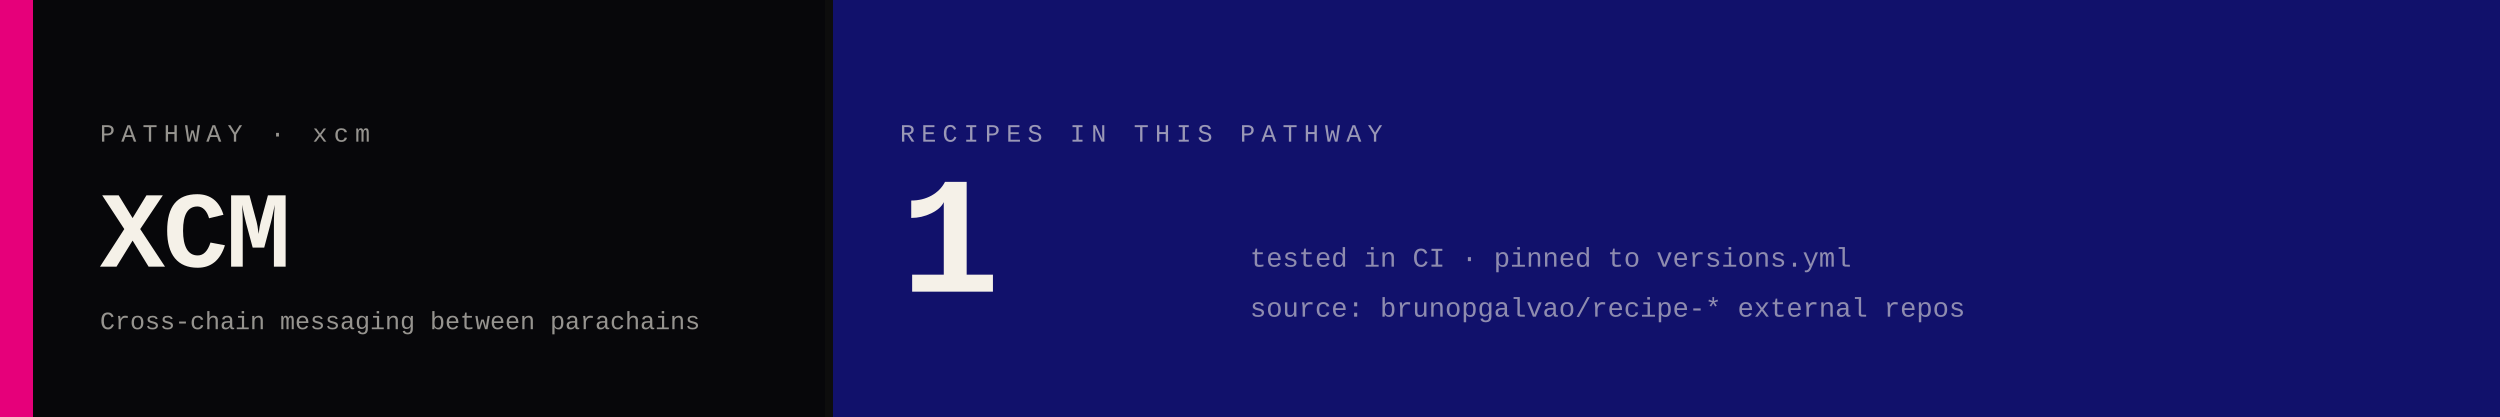
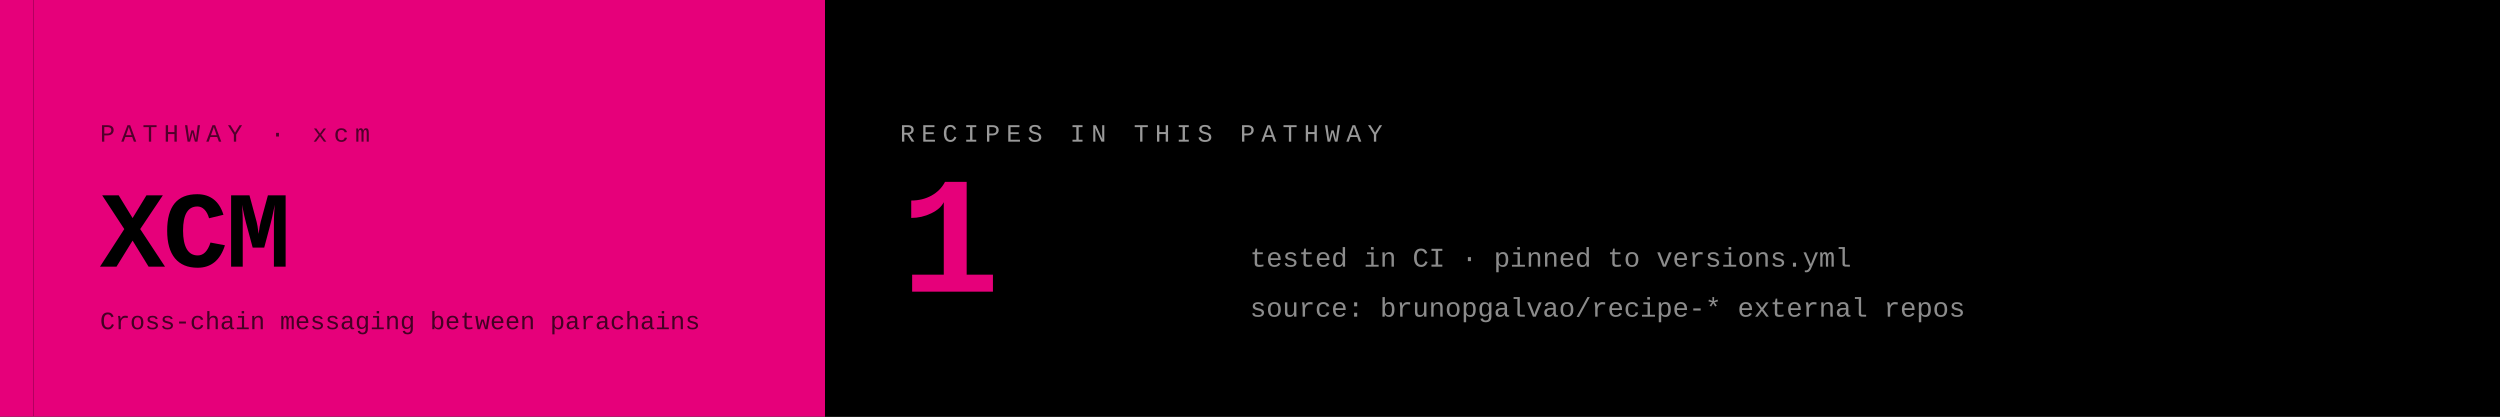
- <svg xmlns="http://www.w3.org/2000/svg" viewBox="0 0 1200 200" shape-rendering="crispEdges" role="img" aria-label="XCM pathway — 1 recipes">
-   <rect width="1200" height="200" fill="#0D0D0D" />
+ <svg xmlns="http://www.w3.org/2000/svg" viewBox="0 0 1200 200" shape-rendering="geometricPrecision" role="img" aria-label="XCM pathway — 1 recipes">
+   <rect width="1200" height="200" fill="#000000" />
  <rect x="0" y="0" width="16" height="200" fill="#E6007A" />
-   <rect x="16" y="0" width="380" height="200" fill="#07070A" />
-   <text x="48" y="68" font-family="ui-monospace, Menlo, Consolas, 'Courier New', monospace" font-size="12" fill="#F5F1E8" opacity="0.6" letter-spacing="3">PATHWAY · xcm</text>
-   <text x="48" y="128" font-family="ui-monospace, Menlo, Consolas, 'Courier New', monospace" font-size="52" font-weight="700" fill="#F5F1E8" letter-spacing="-1">XCM</text>
-   <text x="48" y="158" font-family="ui-monospace, Menlo, Consolas, 'Courier New', monospace" font-size="12" fill="#F5F1E8" opacity="0.6">Cross-chain messaging between parachains</text>
-   <rect x="400" y="0" width="800" height="200" fill="#11116B" />
-   <text x="432" y="68" font-family="ui-monospace, Menlo, Consolas, 'Courier New', monospace" font-size="12" fill="#F5F1E8" opacity="0.6" letter-spacing="3">RECIPES IN THIS PATHWAY</text>
-   <text x="432" y="140" font-family="ui-monospace, Menlo, Consolas, 'Courier New', monospace" font-size="80" font-weight="700" fill="#F5F1E8">1</text>
-   <text x="600" y="128" font-family="ui-monospace, Menlo, Consolas, 'Courier New', monospace" font-size="13" fill="#F5F1E8" opacity="0.55">tested in CI · pinned to versions.yml</text>
-   <text x="600" y="152" font-family="ui-monospace, Menlo, Consolas, 'Courier New', monospace" font-size="13" fill="#F5F1E8" opacity="0.55">source: brunopgalvao/recipe-* external repos</text>
+   <rect x="16" y="0" width="380" height="200" fill="#E6007A" />
+   <text x="48" y="68" font-family="ui-monospace, Menlo, Consolas, 'Courier New', monospace" font-size="12" fill="#000000" opacity="0.65" letter-spacing="3">PATHWAY · xcm</text>
+   <text x="48" y="128" font-family="ui-monospace, Menlo, Consolas, 'Courier New', monospace" font-size="52" font-weight="700" fill="#000000" letter-spacing="-1">XCM</text>
+   <text x="48" y="158" font-family="ui-monospace, Menlo, Consolas, 'Courier New', monospace" font-size="12" fill="#000000" opacity="0.7">Cross-chain messaging between parachains</text>
+   <rect x="396" y="0" width="804" height="200" fill="#000000" />
+   <text x="432" y="68" font-family="ui-monospace, Menlo, Consolas, 'Courier New', monospace" font-size="12" fill="#FFFFFF" opacity="0.6" letter-spacing="3">RECIPES IN THIS PATHWAY</text>
+   <text x="432" y="140" font-family="ui-monospace, Menlo, Consolas, 'Courier New', monospace" font-size="80" font-weight="700" fill="#E6007A">1</text>
+   <text x="600" y="128" font-family="ui-monospace, Menlo, Consolas, 'Courier New', monospace" font-size="13" fill="#FFFFFF" opacity="0.55">tested in CI · pinned to versions.yml</text>
+   <text x="600" y="152" font-family="ui-monospace, Menlo, Consolas, 'Courier New', monospace" font-size="13" fill="#FFFFFF" opacity="0.55">source: brunopgalvao/recipe-* external repos</text>
</svg>
